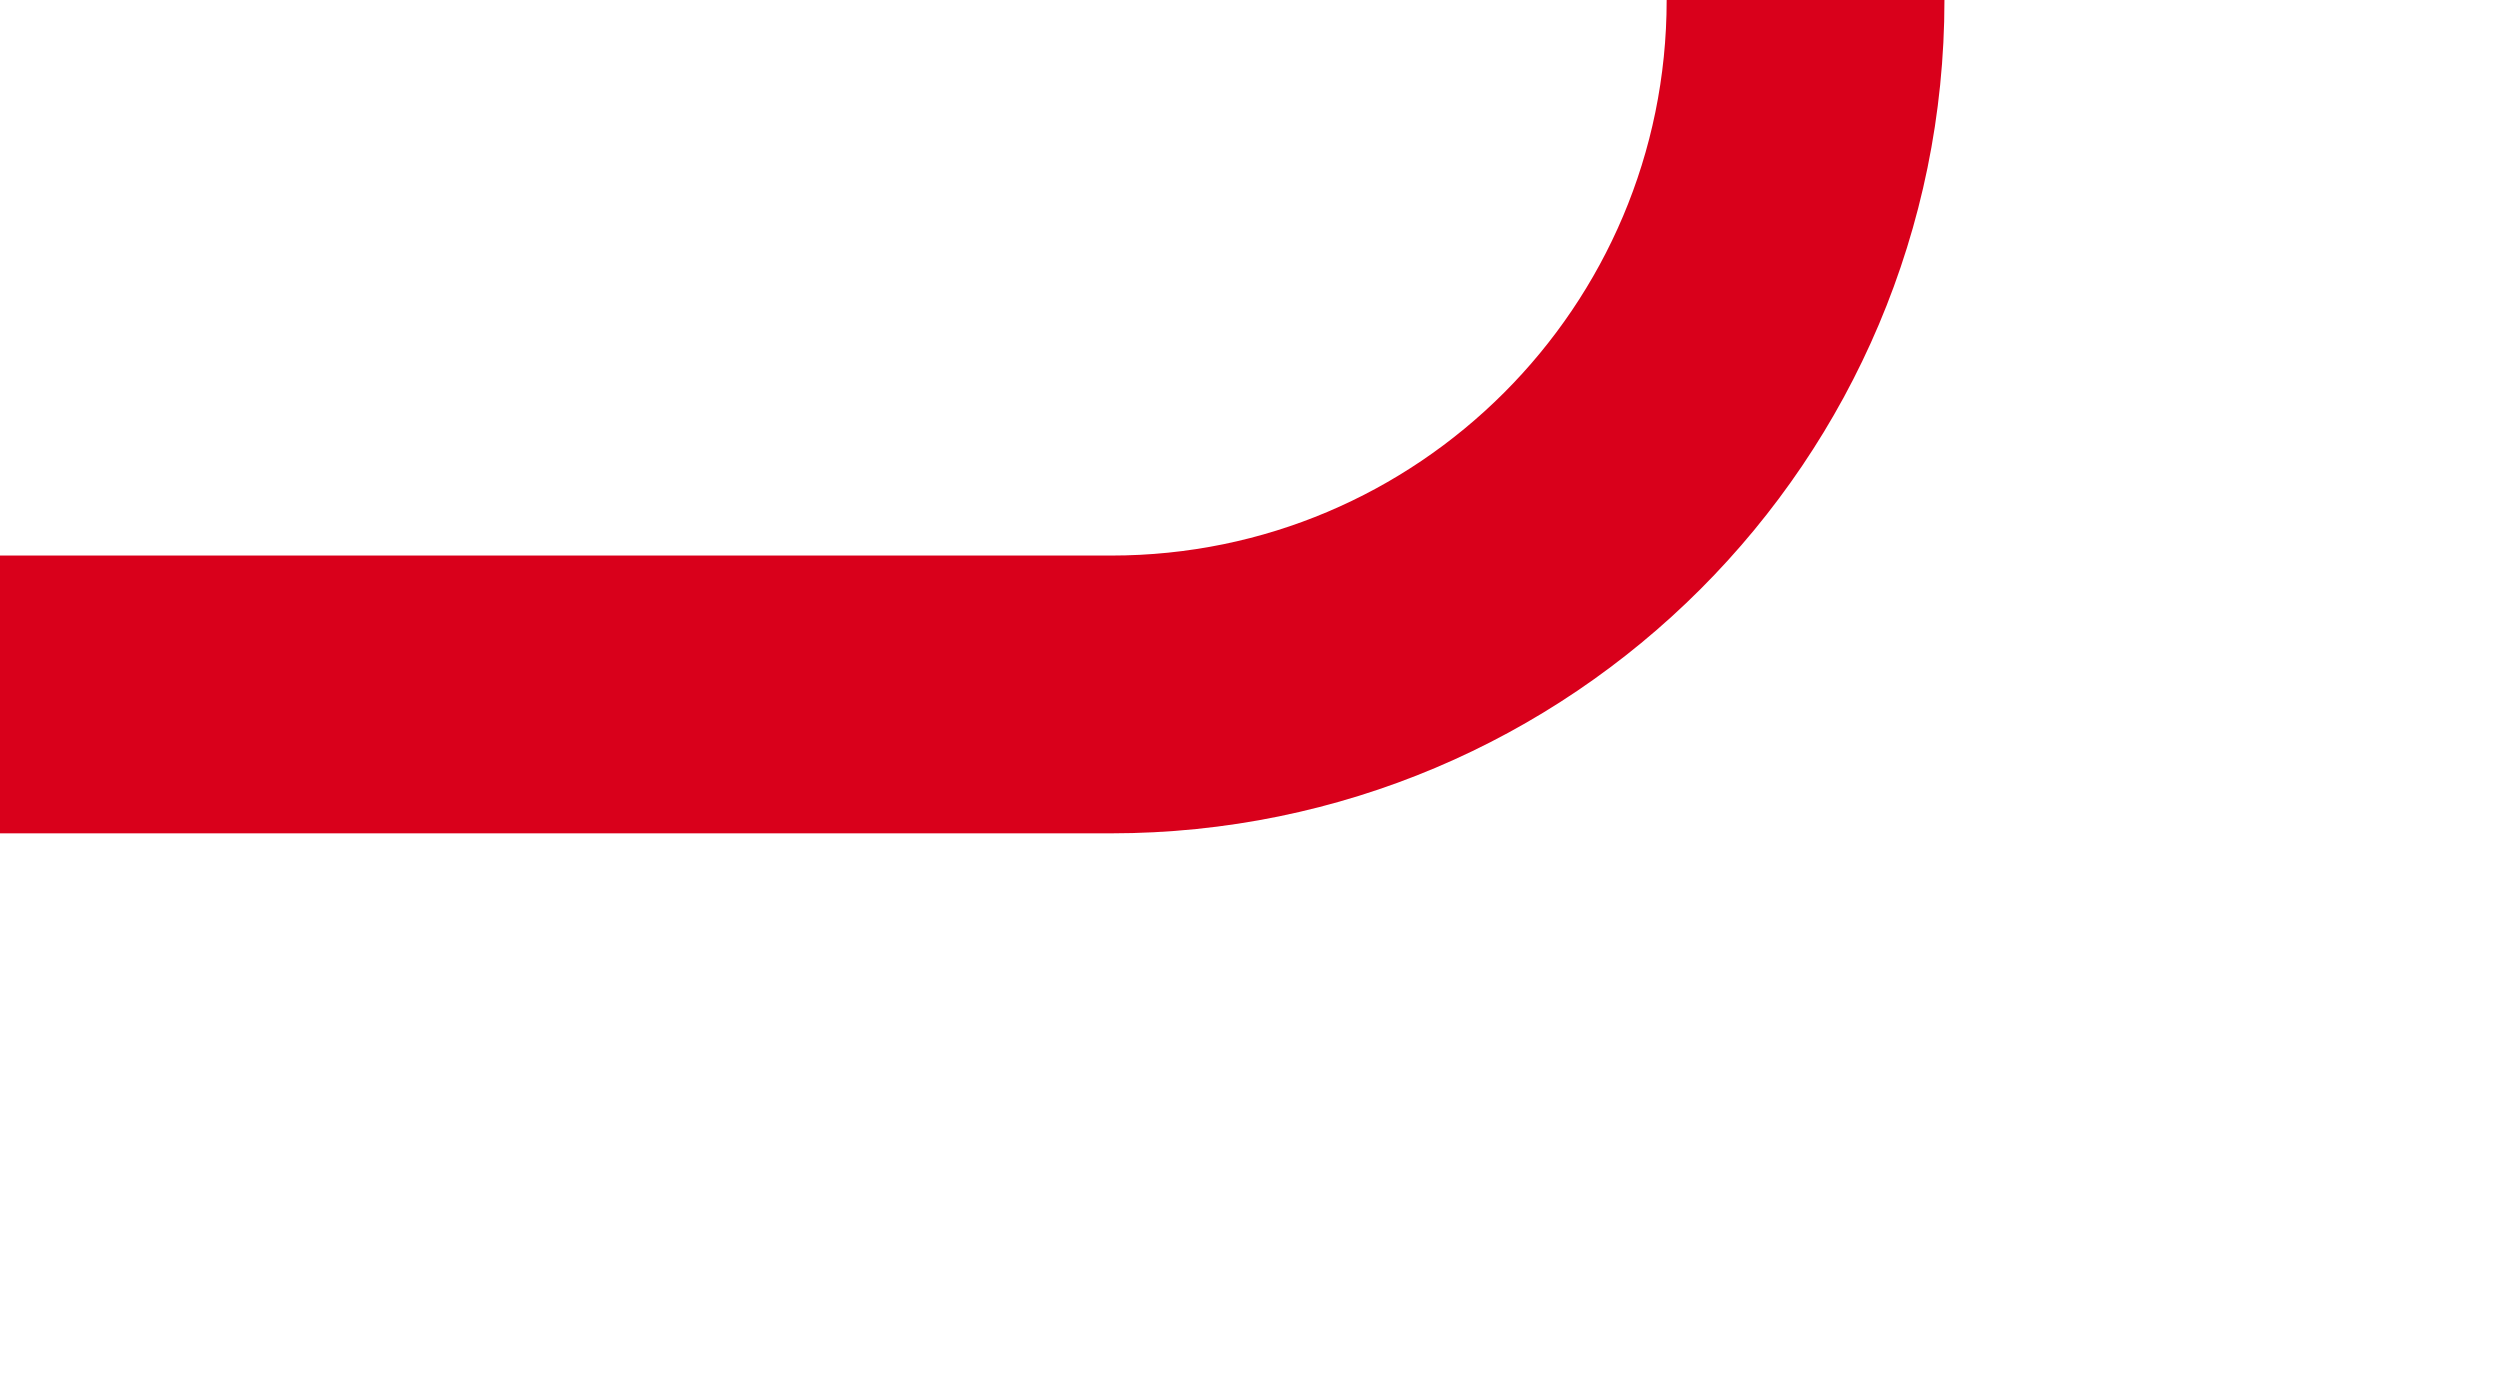
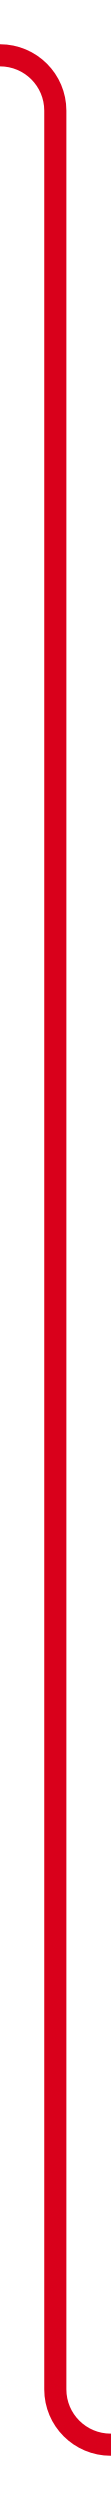
- <svg xmlns="http://www.w3.org/2000/svg" version="1.1" width="18px" height="10px" preserveAspectRatio="xMinYMid meet" viewBox="829 925  18 8">
-   <path d="M 842 645  L 842 924  A 5 5 0 0 1 837 929 L 829 929  " stroke-width="2" stroke="#d9001b" fill="none" />
+ <svg xmlns="http://www.w3.org/2000/svg" version="1.1" width="10px" height="226px" preserveAspectRatio="xMidYMin meet" viewBox="3117 177  8 226">
+   <path d="M 2999 182  L 3116 182  A 5 5 0 0 1 3121 187 L 3121 393  A 5 5 0 0 0 3126 398 L 3244 398  " stroke-width="2" stroke="#d9001b" fill="none" />
</svg>
